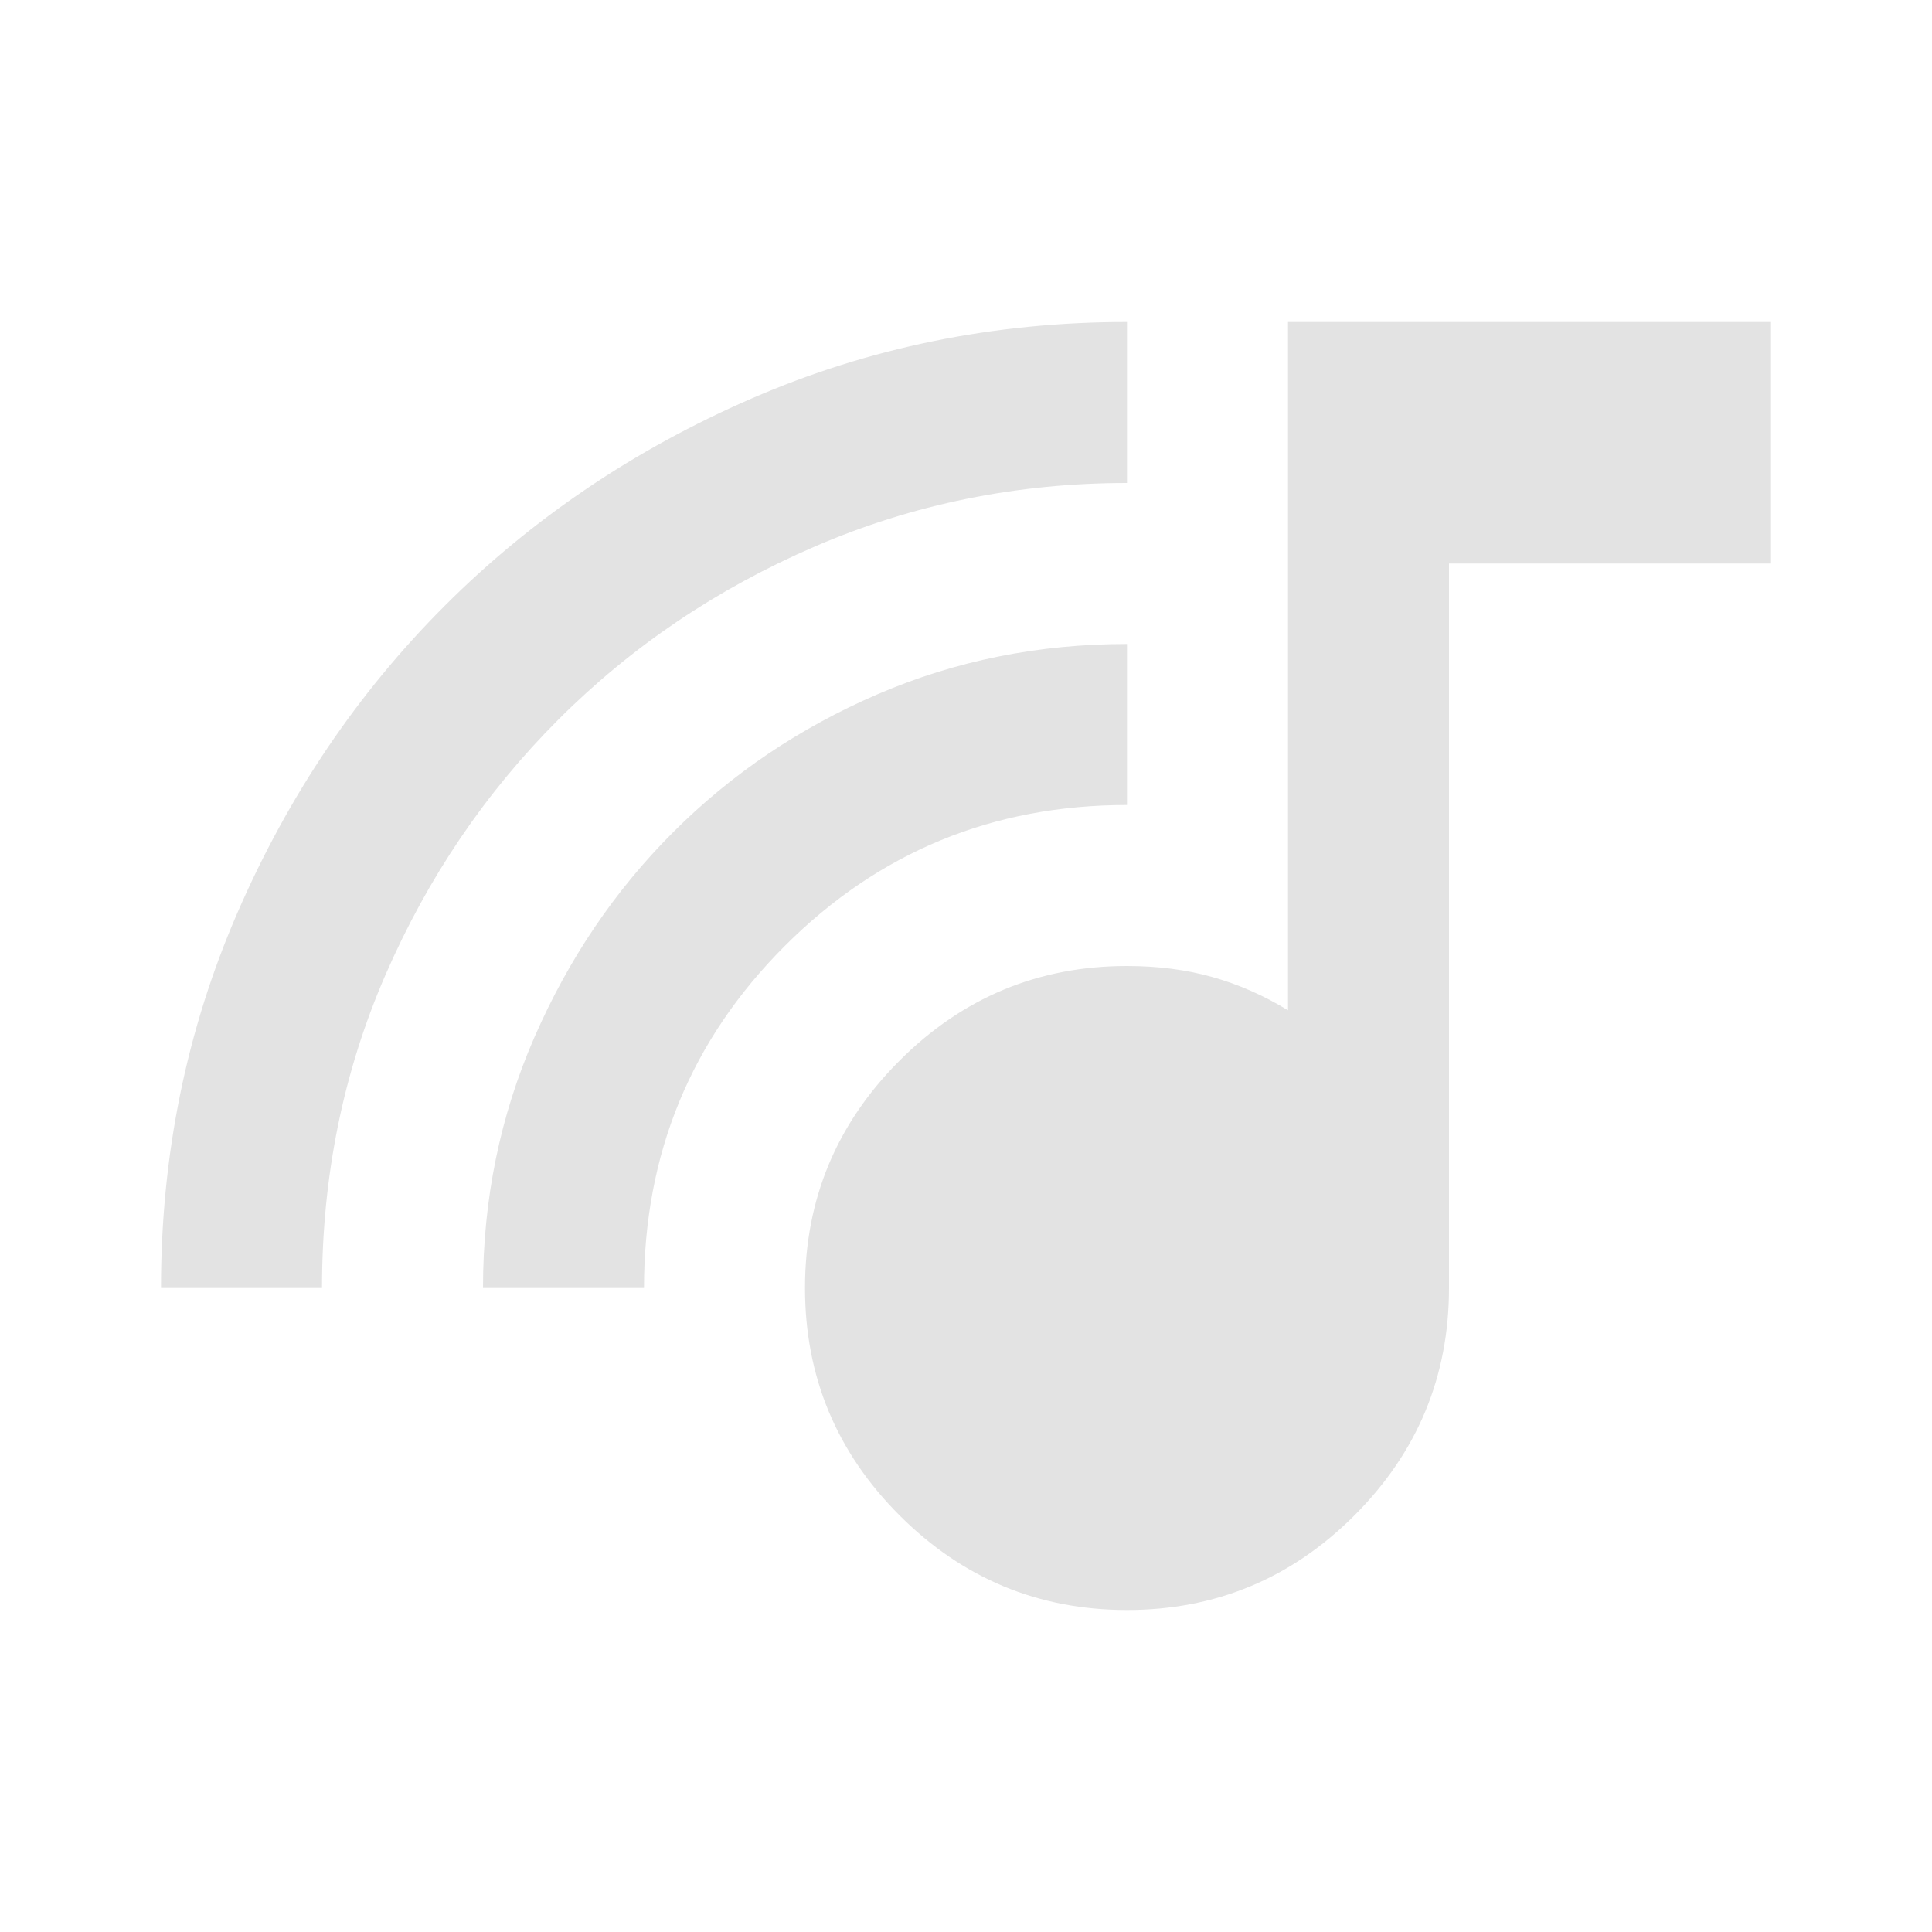
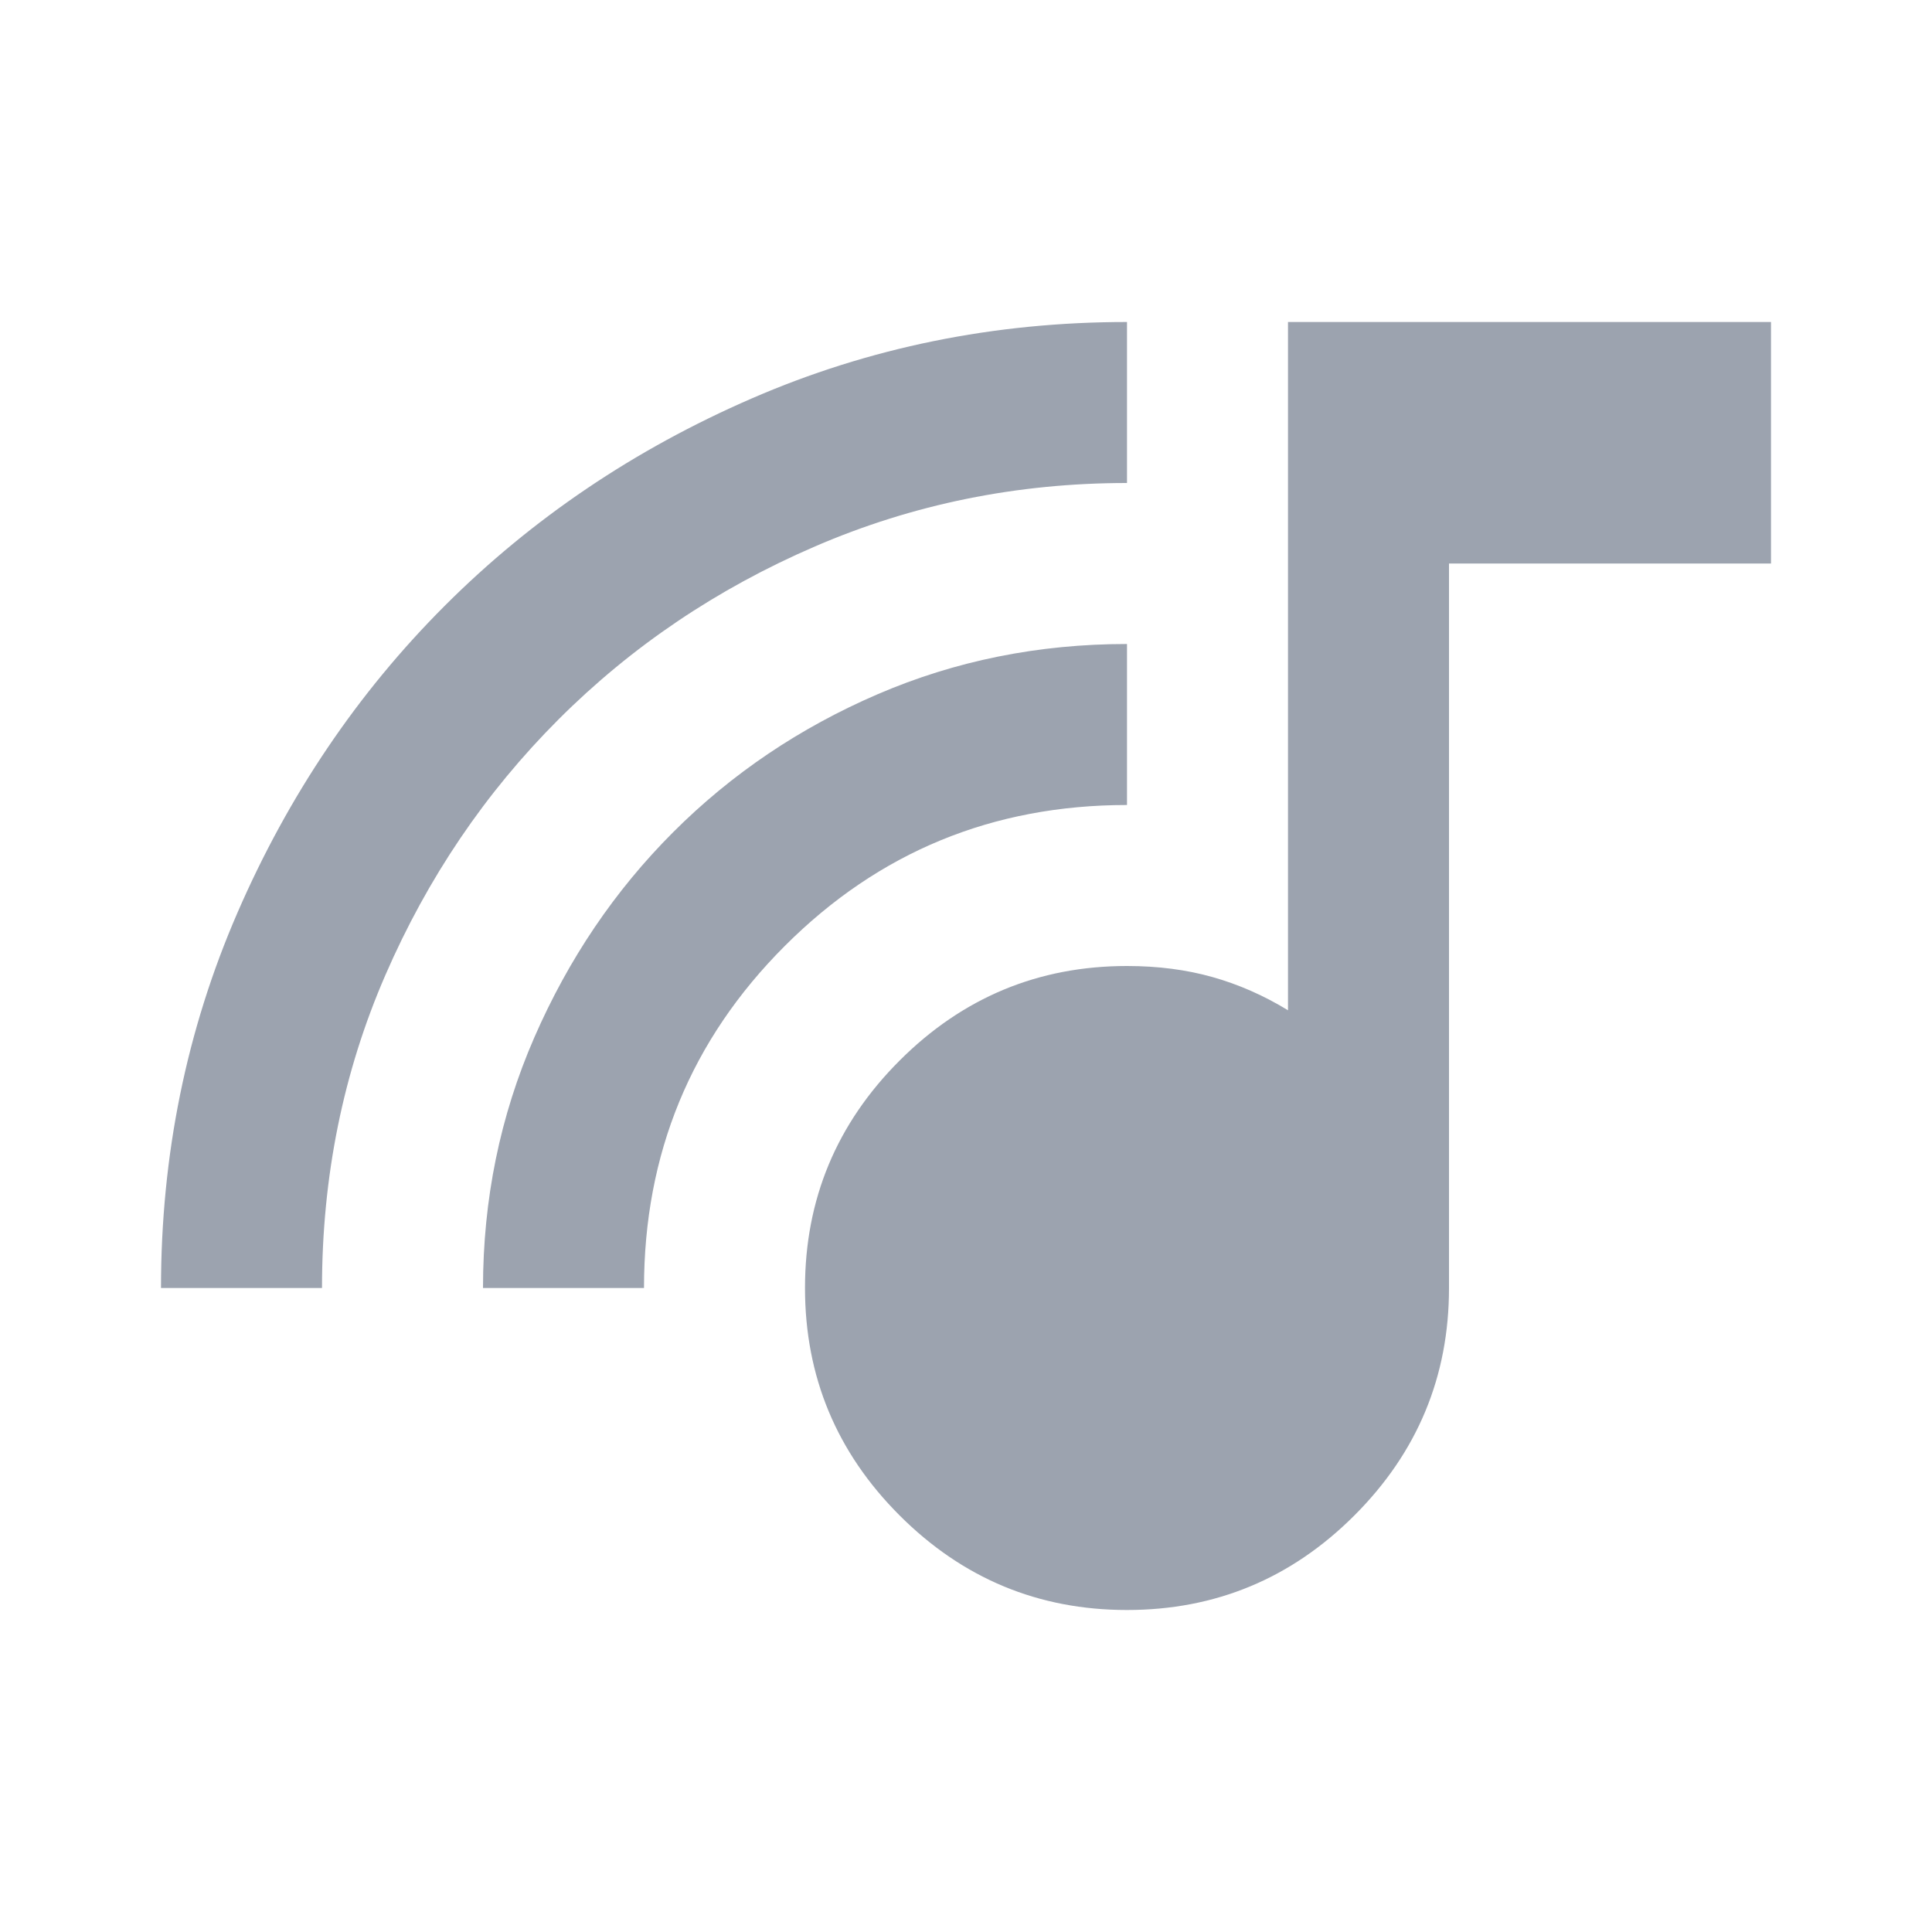
- <svg xmlns="http://www.w3.org/2000/svg" height="24px" viewBox="0 -960 960 960" width="24px" fill="#e3e3e3">
+ <svg xmlns="http://www.w3.org/2000/svg" height="24px" viewBox="0 -960 960 960" width="24px" fill="#9ca3af">
  <path d="M447-207q-47-47-47-113t47-113q47-47 113-47 23 0 42.5 5.5T640-458v-342h240v120H720v360q0 66-47 113t-113 47q-66 0-113-47ZM80-320q0-99 38-186.5T221-659q65-65 152.5-103T560-800v80q-82 0-155 31.5t-127.5 86q-54.5 54.5-86 127T160-320H80Zm160 0q0-66 25.5-124.5t69-102Q378-590 436-615t124-25v80q-100 0-170 70t-70 170h-80Z" />
</svg>
